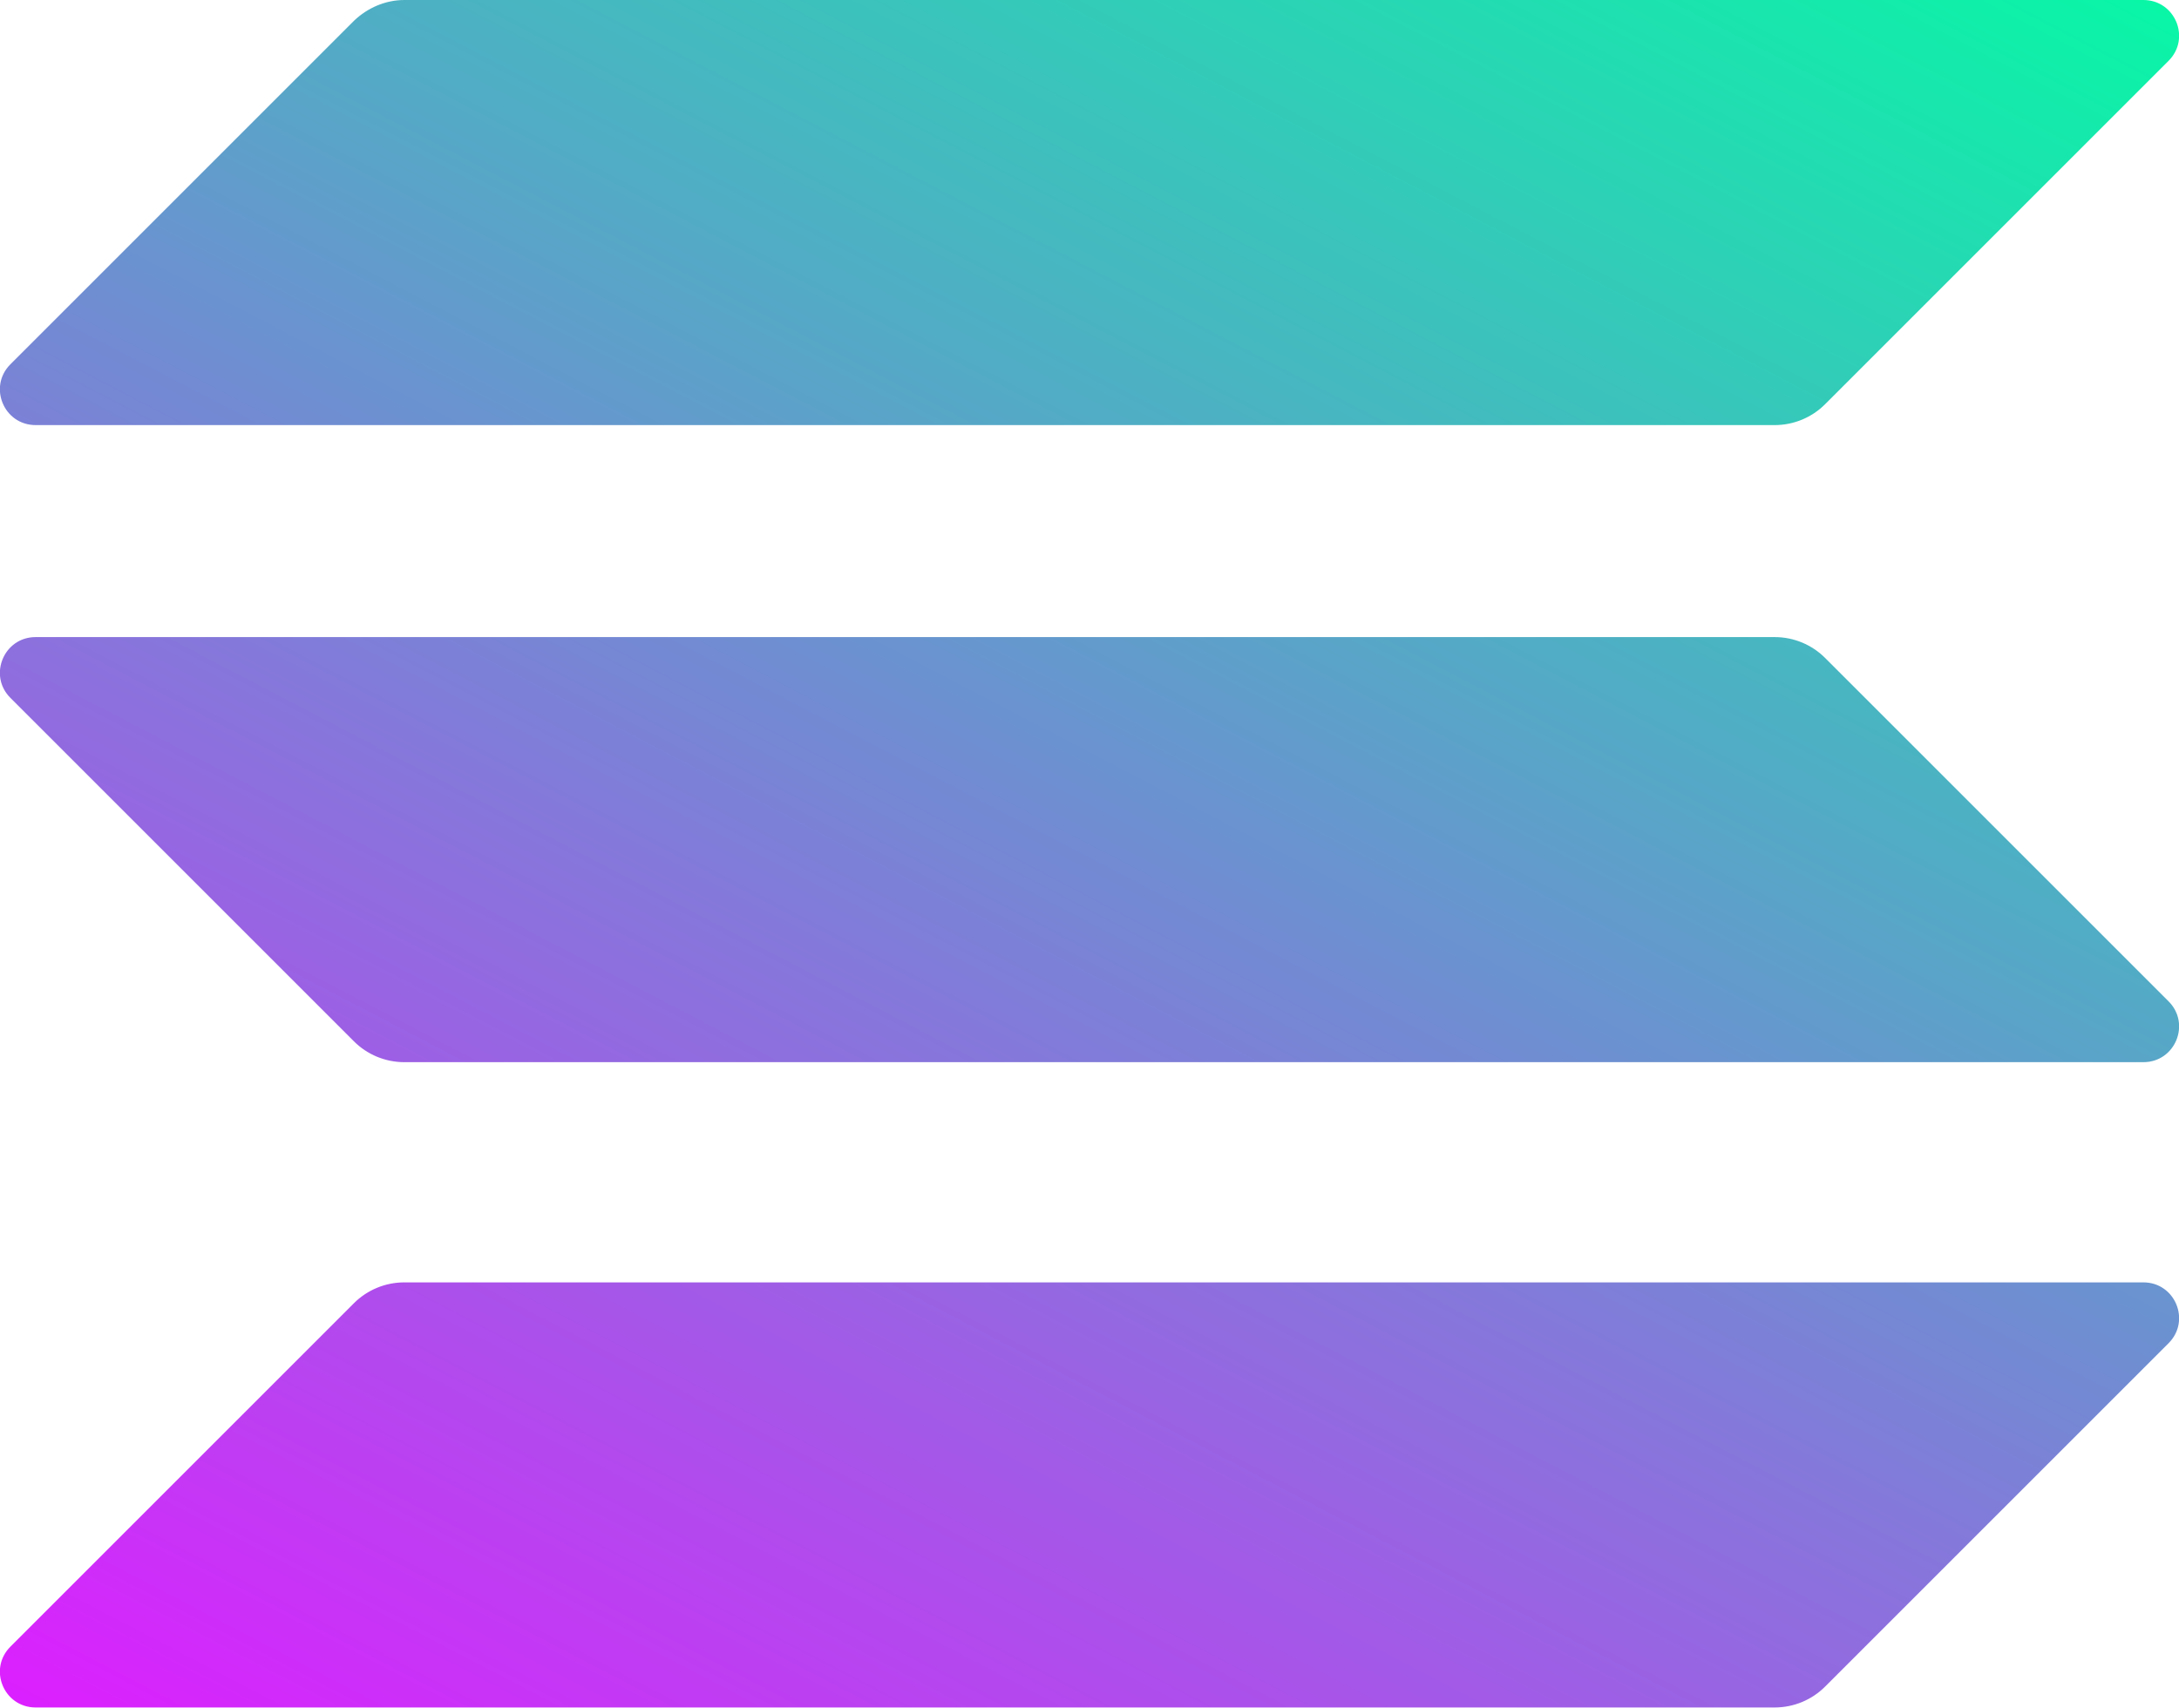
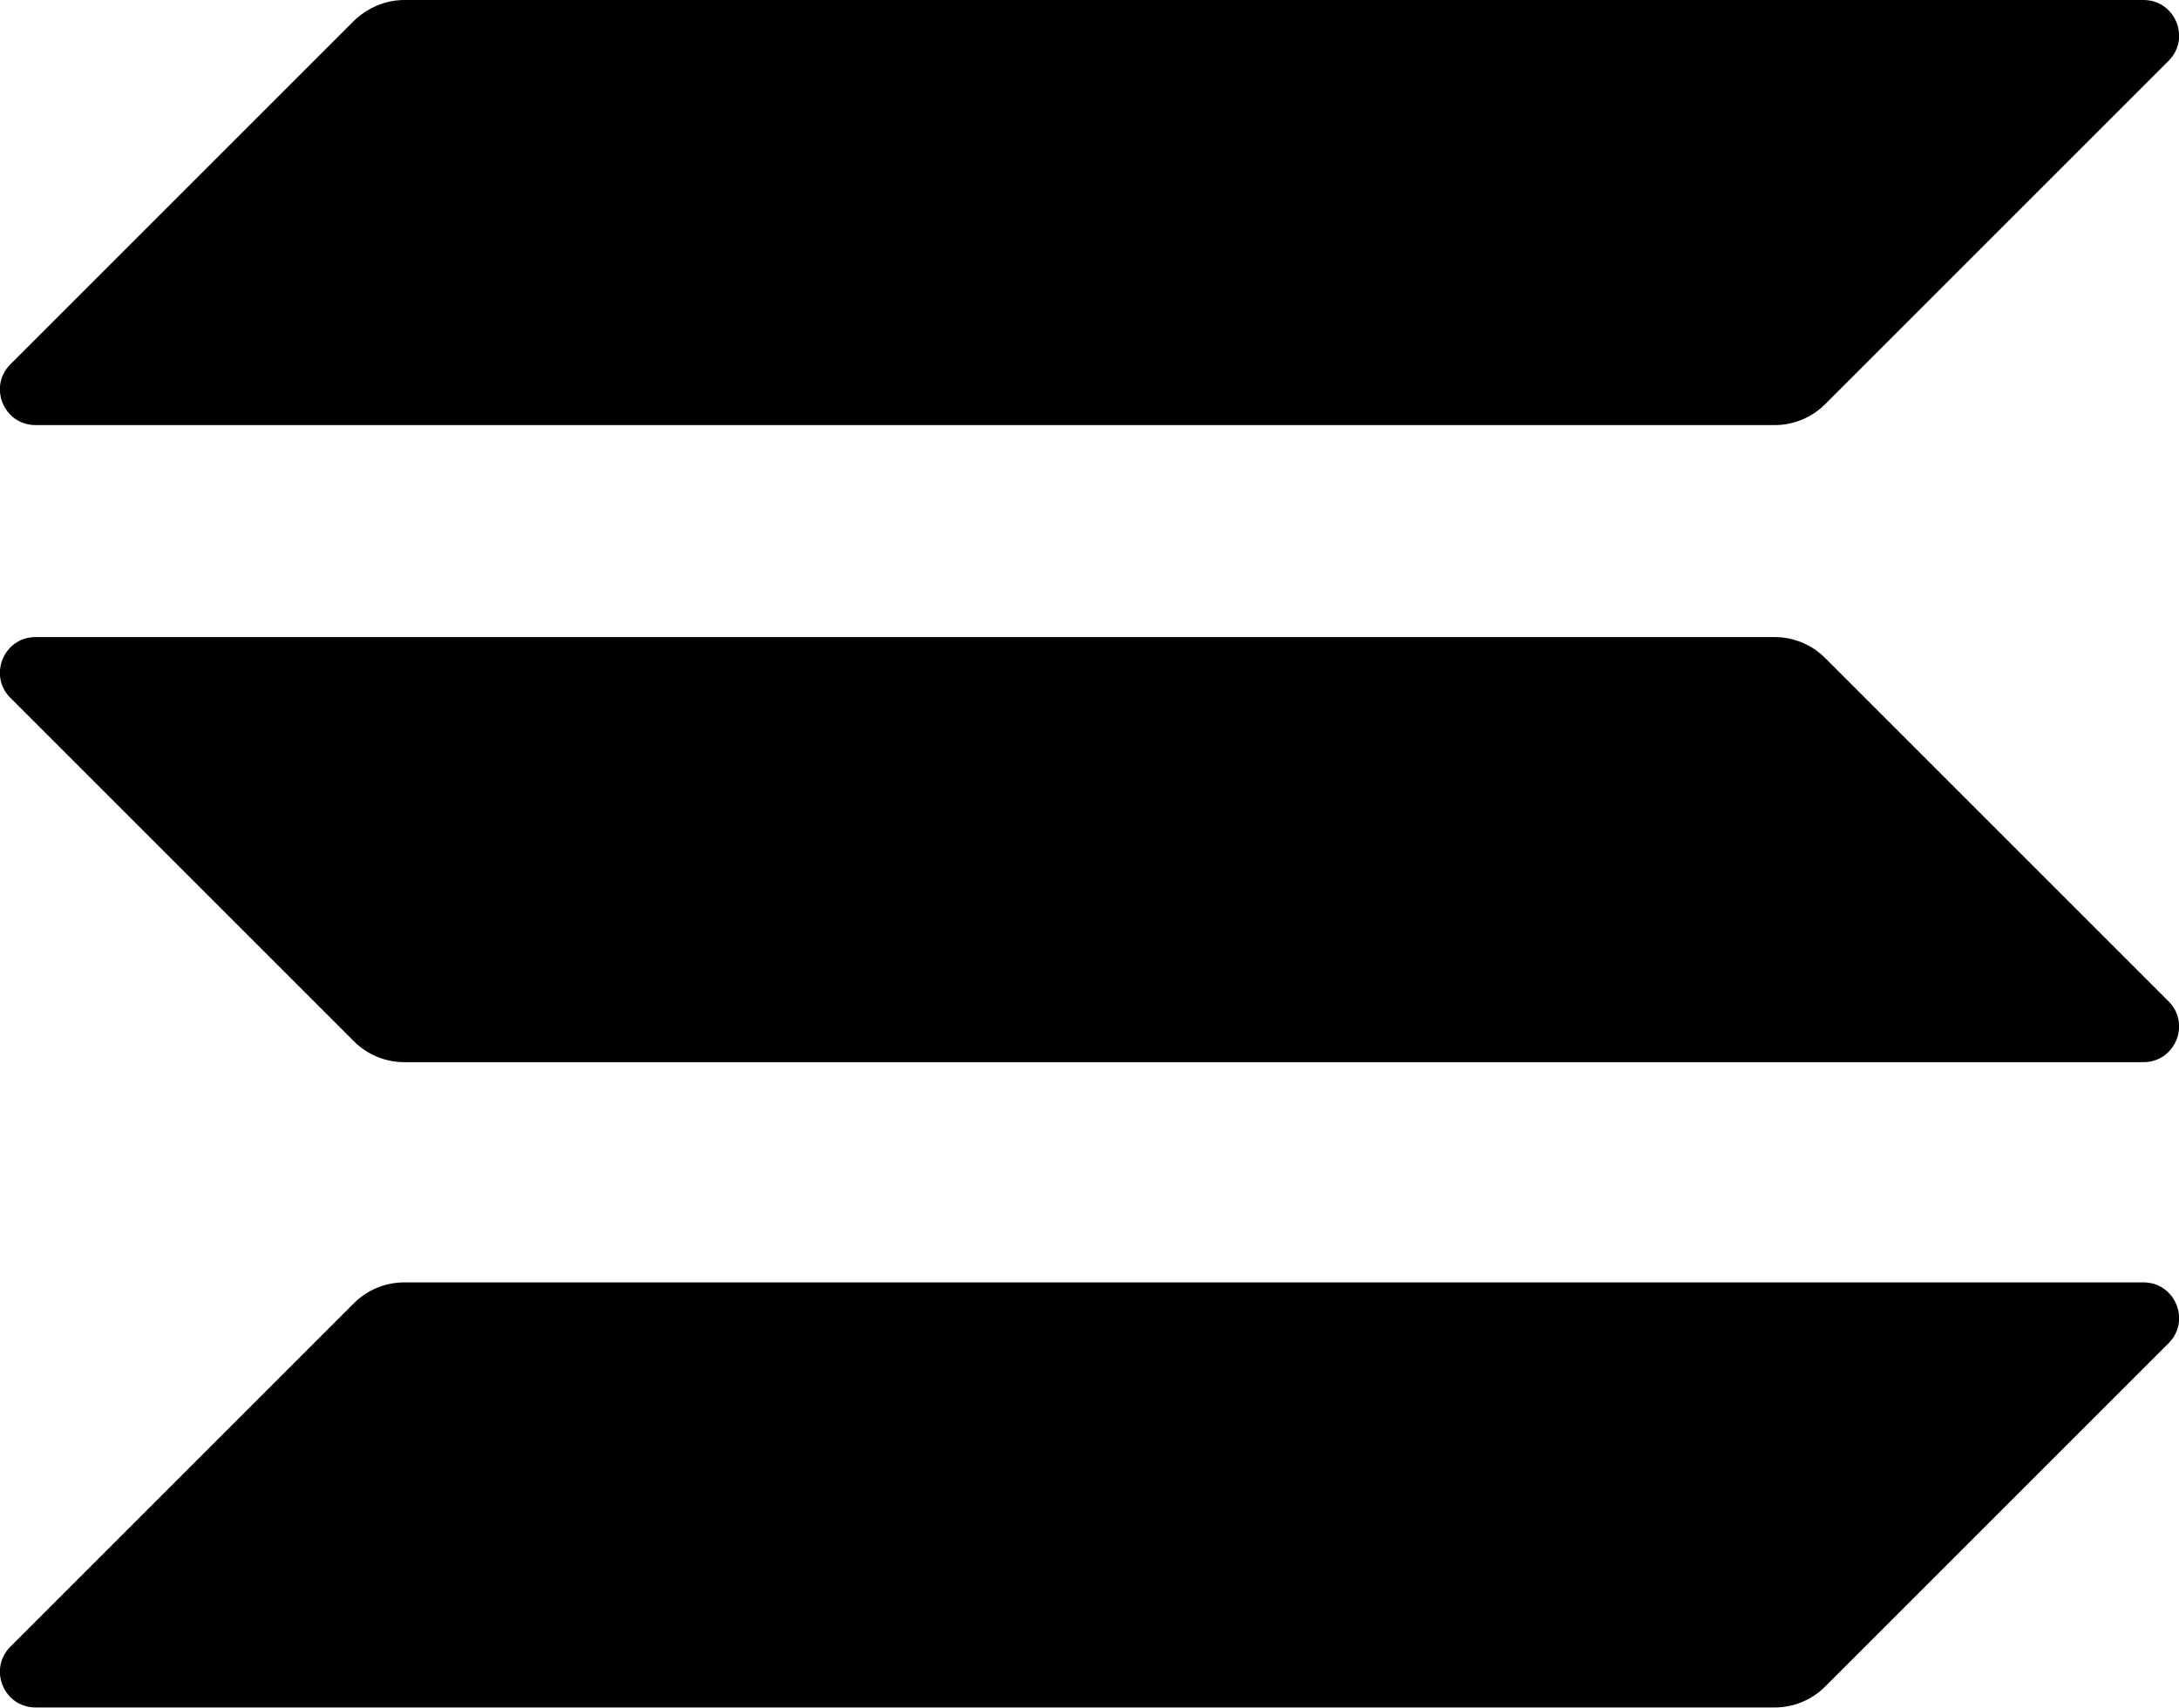
<svg xmlns="http://www.w3.org/2000/svg" version="1.1" id="Layer_1" x="0px" y="0px" viewBox="0 0 397.7 311.7" style="enable-background:new 0 0 397.7 311.7;" xml:space="preserve">
  <style type="text/css">
	.st0{fill:url(#SVGID_1_);}
	.st1{fill:url(#SVGID_2_);}
	.st2{fill:url(#SVGID_3_);}
</style>
  <linearGradient id="SVGID_1_" gradientUnits="userSpaceOnUse" x1="360.879" y1="351.455" x2="141.213" y2="-69.294" gradientTransform="matrix(1 0 0 -1 0 314)">
-     <stop offset="0" style="stop-color:#00FFA3" />
-     <stop offset="1" style="stop-color:#DC1FFF" />
+     <stop offset="0" style="stopColor:#00FFA3" />
+     <stop offset="1" style="stopColor:#DC1FFF" />
  </linearGradient>
  <path class="st0" d="M64.6,237.9c2.4-2.4,5.7-3.8,9.2-3.8h317.4c5.8,0,8.7,7,4.6,11.1l-62.7,62.7c-2.4,2.4-5.7,3.8-9.2,3.8H6.5  c-5.8,0-8.7-7-4.6-11.1L64.6,237.9z" />
  <linearGradient id="SVGID_2_" gradientUnits="userSpaceOnUse" x1="264.829" y1="401.601" x2="45.163" y2="-19.148" gradientTransform="matrix(1 0 0 -1 0 314)">
-     <stop offset="0" style="stop-color:#00FFA3" />
-     <stop offset="1" style="stop-color:#DC1FFF" />
+     <stop offset="0" style="stopColor:#00FFA3" />
+     <stop offset="1" style="stopColor:#DC1FFF" />
  </linearGradient>
  <path class="st1" d="M64.6,3.8C67.1,1.4,70.4,0,73.8,0h317.4c5.8,0,8.7,7,4.6,11.1l-62.7,62.7c-2.4,2.4-5.7,3.8-9.2,3.8H6.5  c-5.8,0-8.7-7-4.6-11.1L64.6,3.8z" />
  <linearGradient id="SVGID_3_" gradientUnits="userSpaceOnUse" x1="312.548" y1="376.688" x2="92.882" y2="-44.061" gradientTransform="matrix(1 0 0 -1 0 314)">
-     <stop offset="0" style="stop-color:#00FFA3" />
-     <stop offset="1" style="stop-color:#DC1FFF" />
+     <stop offset="0" style="stopColor:#00FFA3" />
+     <stop offset="1" style="stopColor:#DC1FFF" />
  </linearGradient>
  <path class="st2" d="M333.1,120.1c-2.4-2.4-5.7-3.8-9.2-3.8H6.5c-5.8,0-8.7,7-4.6,11.1l62.7,62.7c2.4,2.4,5.7,3.8,9.2,3.8h317.4  c5.8,0,8.7-7,4.6-11.1L333.1,120.1z" />
</svg>
